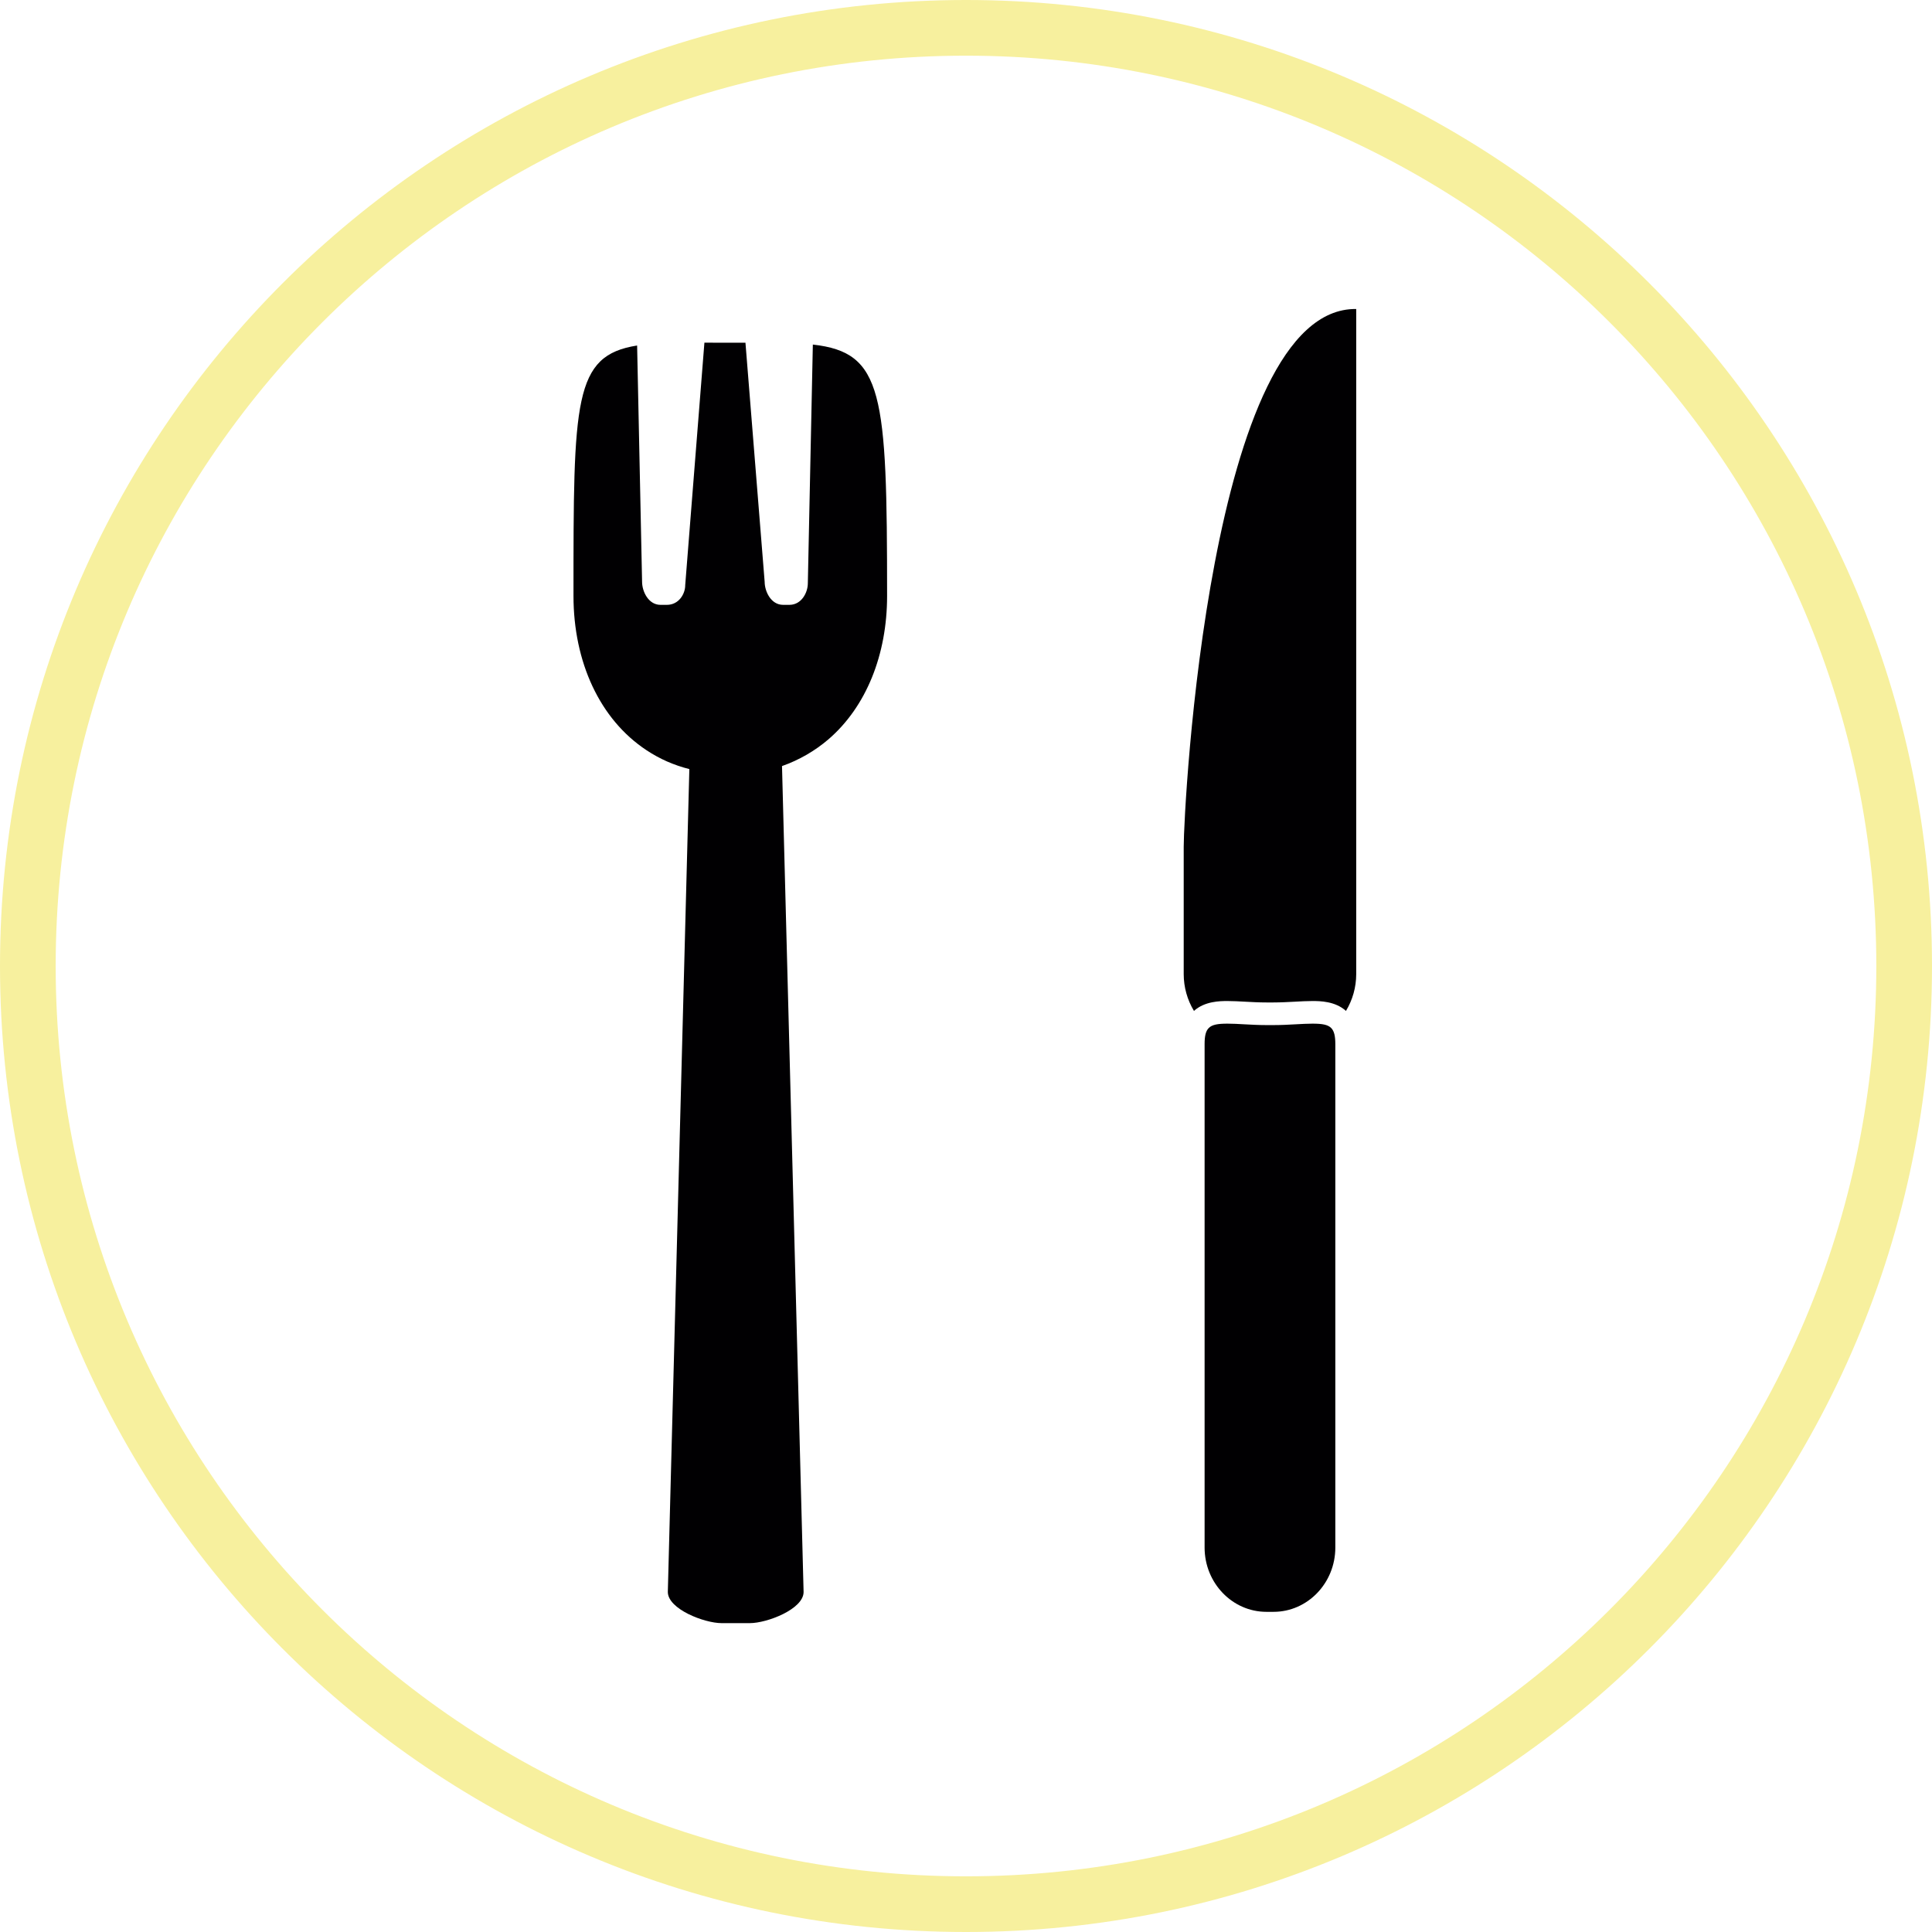
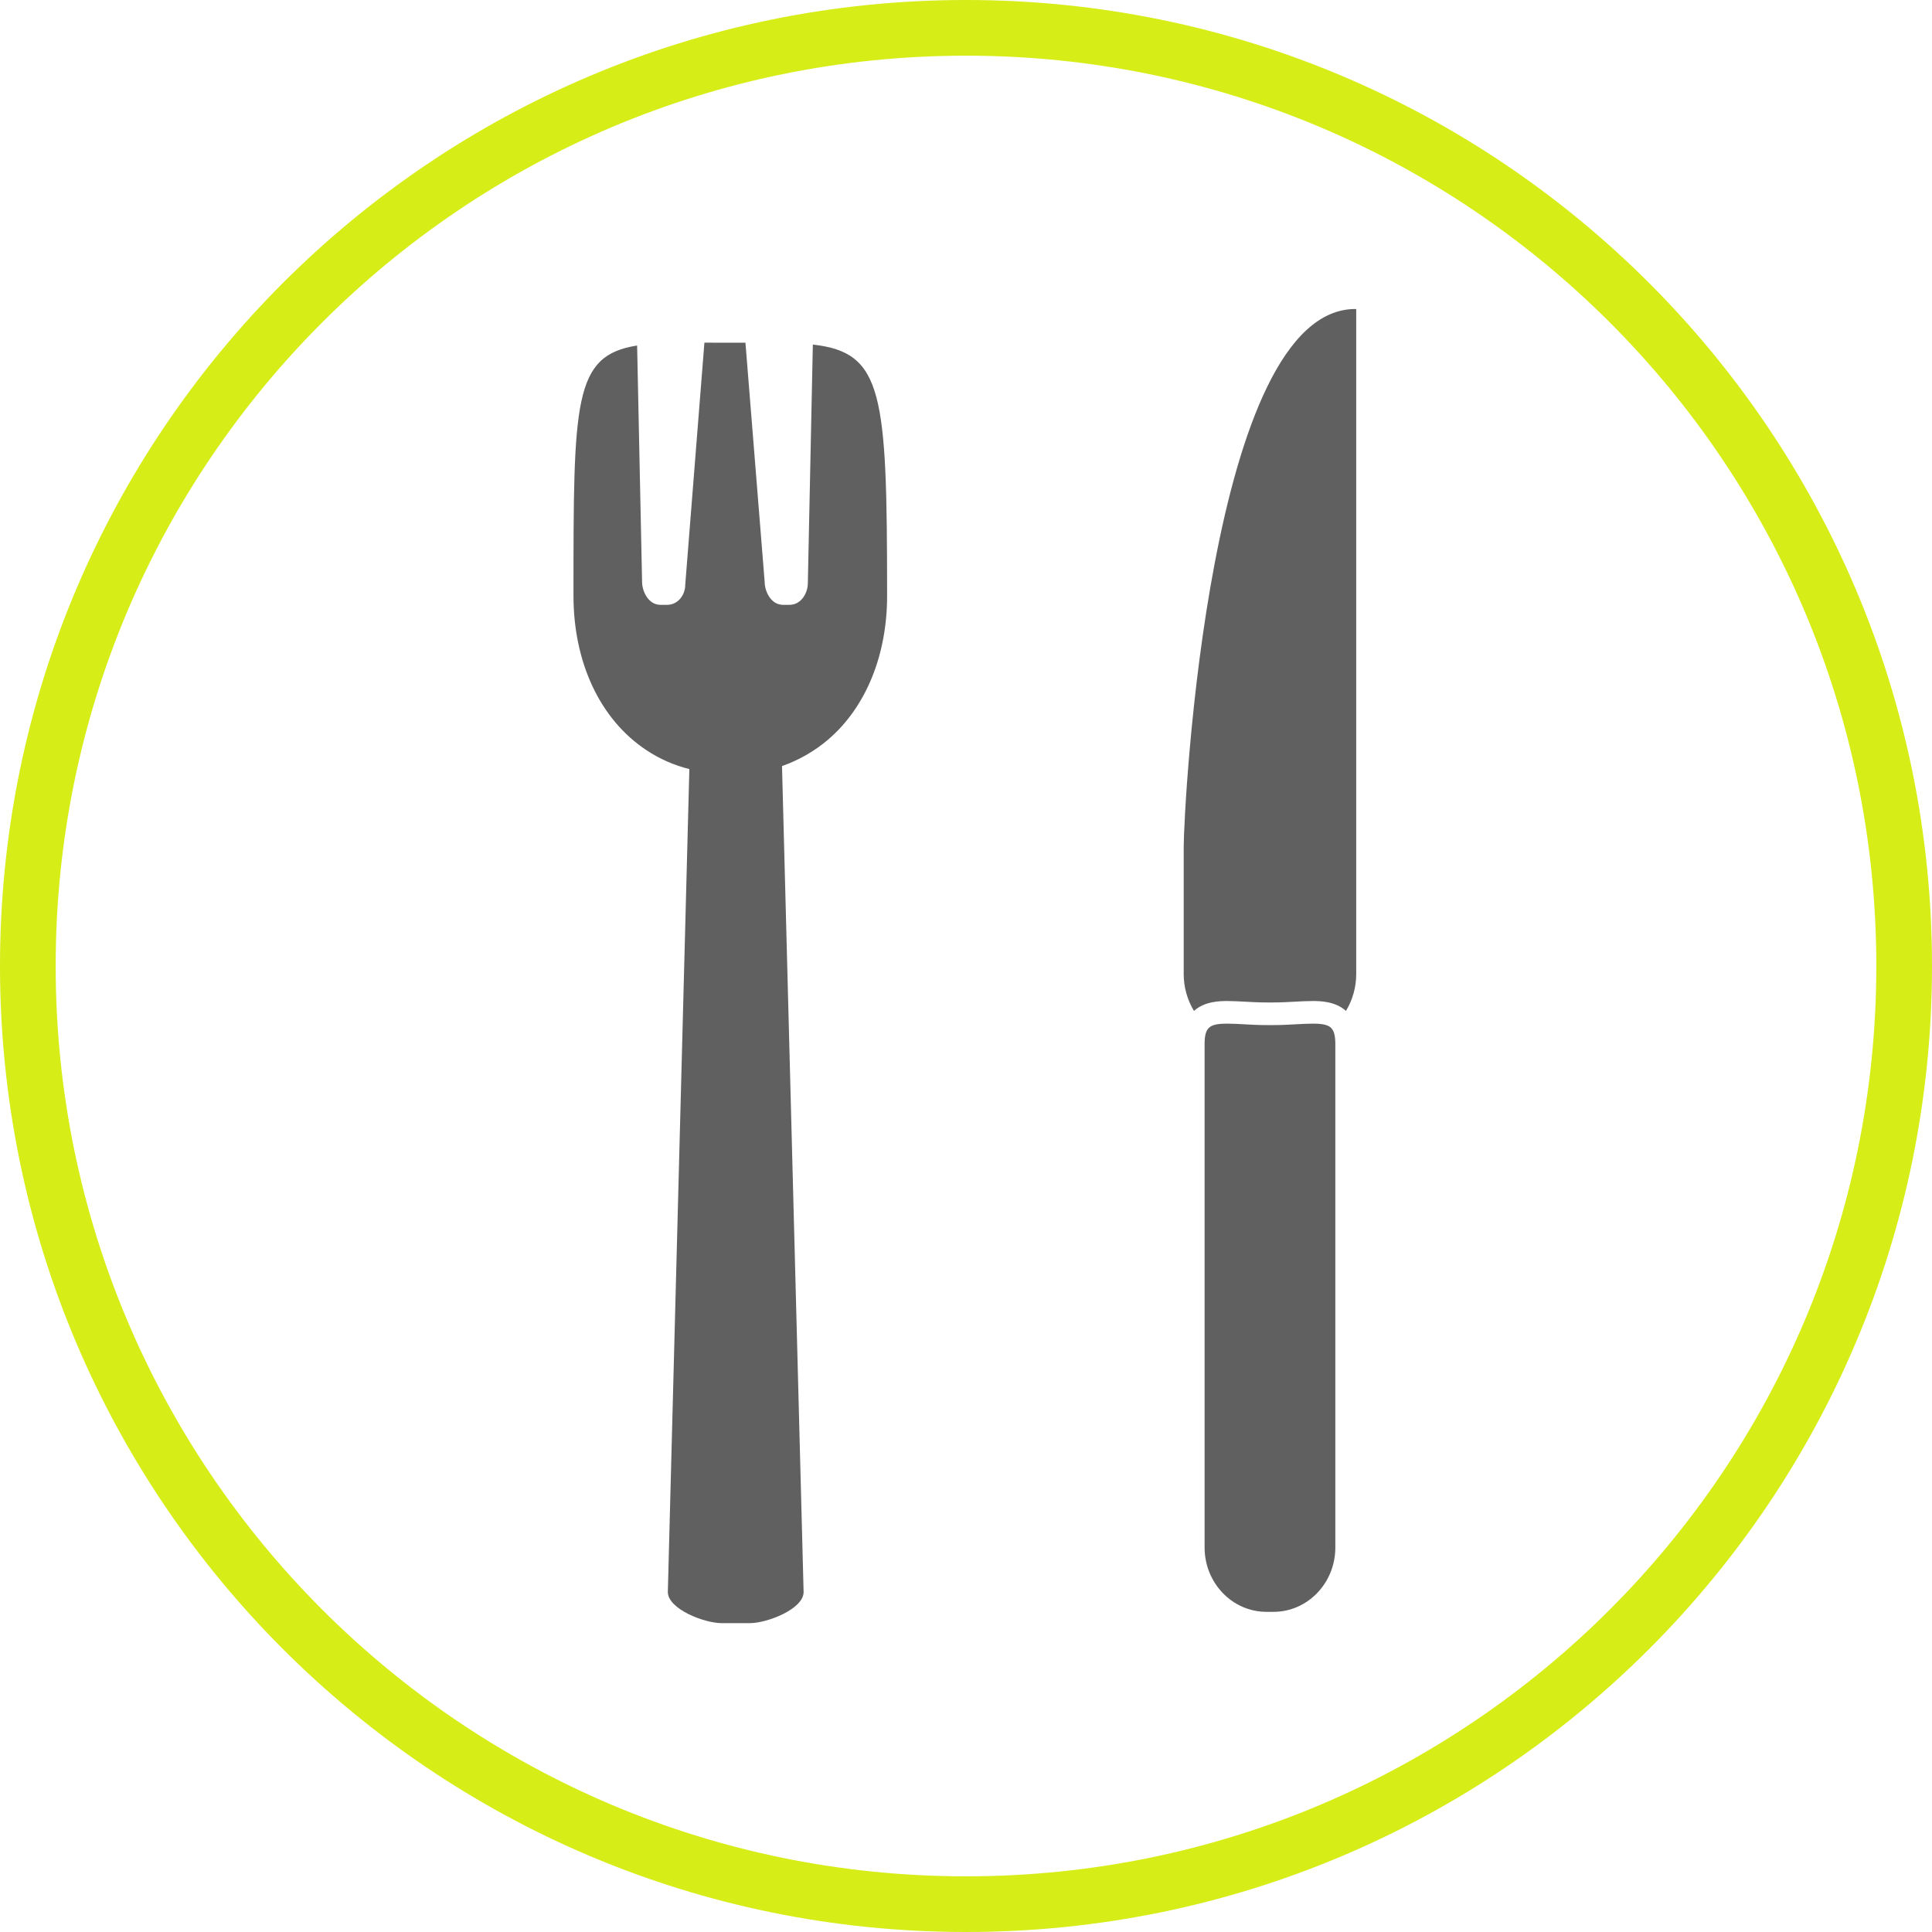
- <svg xmlns="http://www.w3.org/2000/svg" width="694" height="694" viewBox="0 0 694 694">
+ <svg xmlns="http://www.w3.org/2000/svg" id="logo" width="694" height="694" viewBox="0 0 694 694">
  <g id="fork-and-knife" transform="translate(110.561 111)">
    <g id="Group_1" data-name="Group 1">
-       <path id="Path_1" data-name="Path 1" d="M181.423,12.772l-1.8,85.74c0,3.381-2.292,7.755-6.6,7.755h-2.309c-4.308,0-6.6-4.8-6.6-8.275L157.216,12.1c-1.764.008-3.568.008-5.454.008-3.292,0-6.373-.016-9.291-.016L135.578,99.17c.024,3.146-2.276,7.1-6.584,7.1h-2.309c-4.308,0-6.6-4.8-6.6-8.275L118.3,13.112c-22.866,3.6-22.858,19.647-22.858,89.935,0,23.711,9.421,44.358,26.247,55.453a50.3,50.3,0,0,0,7.308,4.007,51.764,51.764,0,0,0,8.064,2.764l-7.73,295.571c0,6.17,13.136,11.209,19.305,11.209h10.161c6.17,0,19.305-5.023,19.305-11.193l-7.755-296.677a52.357,52.357,0,0,0,16.728-9.649c13.526-11.681,21.021-30.36,21.021-51.478C208.093,30.151,206.686,15.609,181.423,12.772Z" fill="#010002" />
-       <path id="Path_2" data-name="Path 2" d="M314.642,193.194v45.764a25.644,25.644,0,0,0,3.682,13.176c3.869-3.5,9.34-3.552,12.063-3.552,1.967,0,4.113.122,6.381.244,2.4.13,4.934.268,7.584.268H346.9c2.642,0,5.186-.146,7.584-.268,2.268-.13,4.414-.244,6.381-.244,2.731,0,8.194.049,12.063,3.552a25.628,25.628,0,0,0,3.682-13.176V0C323.787-.713,314.642,179.278,314.642,193.194Z" fill="#010002" />
-       <path id="Path_3" data-name="Path 3" d="M360.869,256.711c-1.837,0-3.829.114-5.934.228-2.536.146-5.235.285-8.023.285h-2.561c-2.8,0-5.495-.146-8.023-.285-2.113-.122-4.105-.228-5.934-.228-3.471,0-5.576.325-6.8,1.609-1.032,1.081-1.447,2.829-1.447,5.739V444.9c0,12.729,9.966,23.093,22.207,23.093H346.9c12.25,0,22.207-10.356,22.207-23.093V264.059c0-2.91-.423-4.658-1.447-5.739C366.445,257.036,364.348,256.711,360.869,256.711Z" fill="#010002" />
+       <path id="Path_1" data-name="Path 1" d="M181.423,12.772l-1.8,85.74c0,3.381-2.292,7.755-6.6,7.755h-2.309c-4.308,0-6.6-4.8-6.6-8.275l-6.9-85.892c-1.764.008-3.568.008-5.454.008-3.292,0-6.373-.016-9.291-.016L135.578,99.17c.024,3.146-2.276,7.1-6.584,7.1h-2.309c-4.308,0-6.6-4.8-6.6-8.275L118.3,13.112c-22.866,3.6-22.858,19.647-22.858,89.935,0,23.711,9.421,44.358,26.247,55.453A50.3,50.3,0,0,0,129,162.507a51.765,51.765,0,0,0,8.064,2.764l-7.73,295.571c0,6.17,13.136,11.209,19.305,11.209H158.8c6.17,0,19.305-5.023,19.305-11.193l-7.755-296.677a52.356,52.356,0,0,0,16.728-9.649c13.526-11.681,21.021-30.36,21.021-51.478C208.093,30.151,206.686,15.609,181.423,12.772Z" fill="#606060" />
+       <path id="Path_2" data-name="Path 2" d="M314.642,193.194v45.764a25.644,25.644,0,0,0,3.682,13.176c3.869-3.5,9.34-3.552,12.063-3.552,1.967,0,4.113.122,6.381.244,2.4.13,4.934.268,7.584.268H346.9c2.642,0,5.186-.146,7.584-.268,2.268-.13,4.414-.244,6.381-.244,2.731,0,8.194.049,12.063,3.552a25.628,25.628,0,0,0,3.682-13.176V0C323.787-.713,314.642,179.278,314.642,193.194Z" fill="#606060" />
+       <path id="Path_3" data-name="Path 3" d="M360.869,256.711c-1.837,0-3.829.114-5.934.228-2.536.146-5.235.285-8.023.285h-2.561c-2.8,0-5.495-.146-8.023-.285-2.113-.122-4.105-.228-5.934-.228-3.471,0-5.576.325-6.8,1.609-1.032,1.081-1.447,2.829-1.447,5.739V444.9c0,12.729,9.966,23.093,22.207,23.093H346.9c12.25,0,22.207-10.356,22.207-23.093V264.059c0-2.91-.423-4.658-1.447-5.739C366.445,257.036,364.348,256.711,360.869,256.711Z" fill="#606060" />
    </g>
  </g>
-   <g id="Ellipse_1" data-name="Ellipse 1" fill="none" stroke="#f7f09e" stroke-width="20">
+   <g id="Ellipse_1" data-name="Ellipse 1" fill="none" stroke="#d6ed17" stroke-width="20">
    <circle cx="347" cy="347" r="347" stroke="none" />
    <circle cx="347" cy="347" r="337" fill="none" />
  </g>
</svg>
